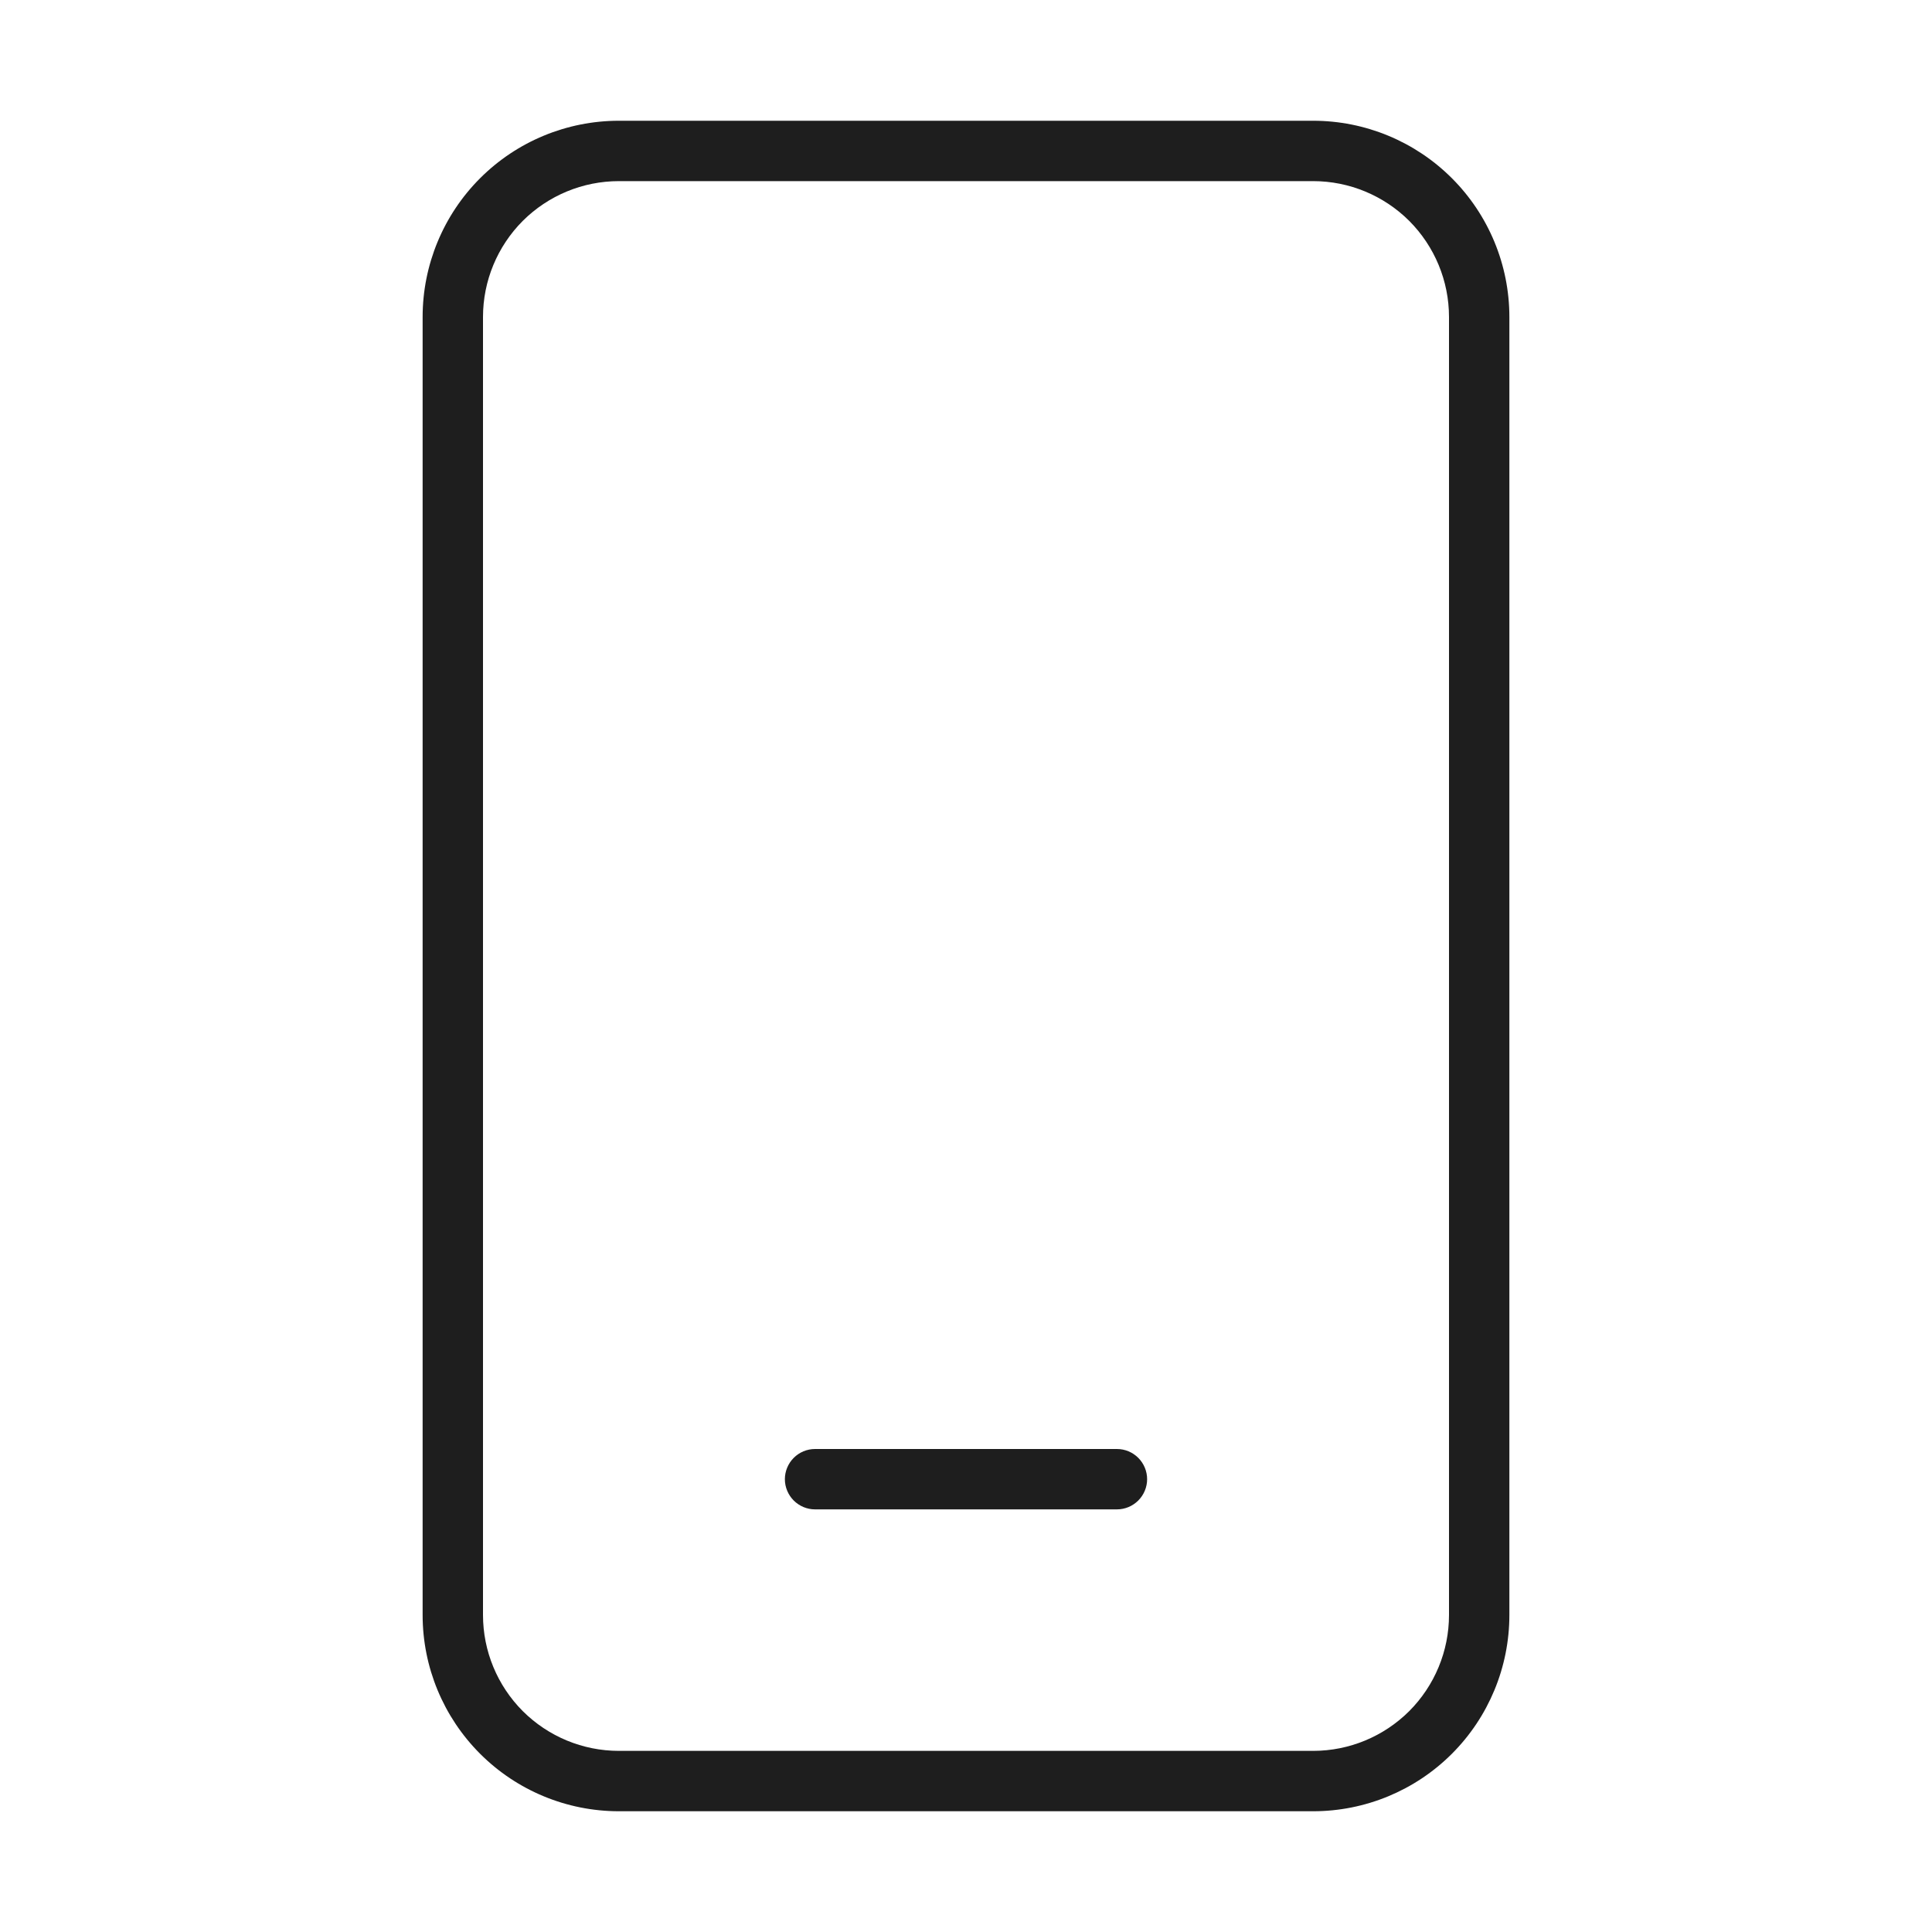
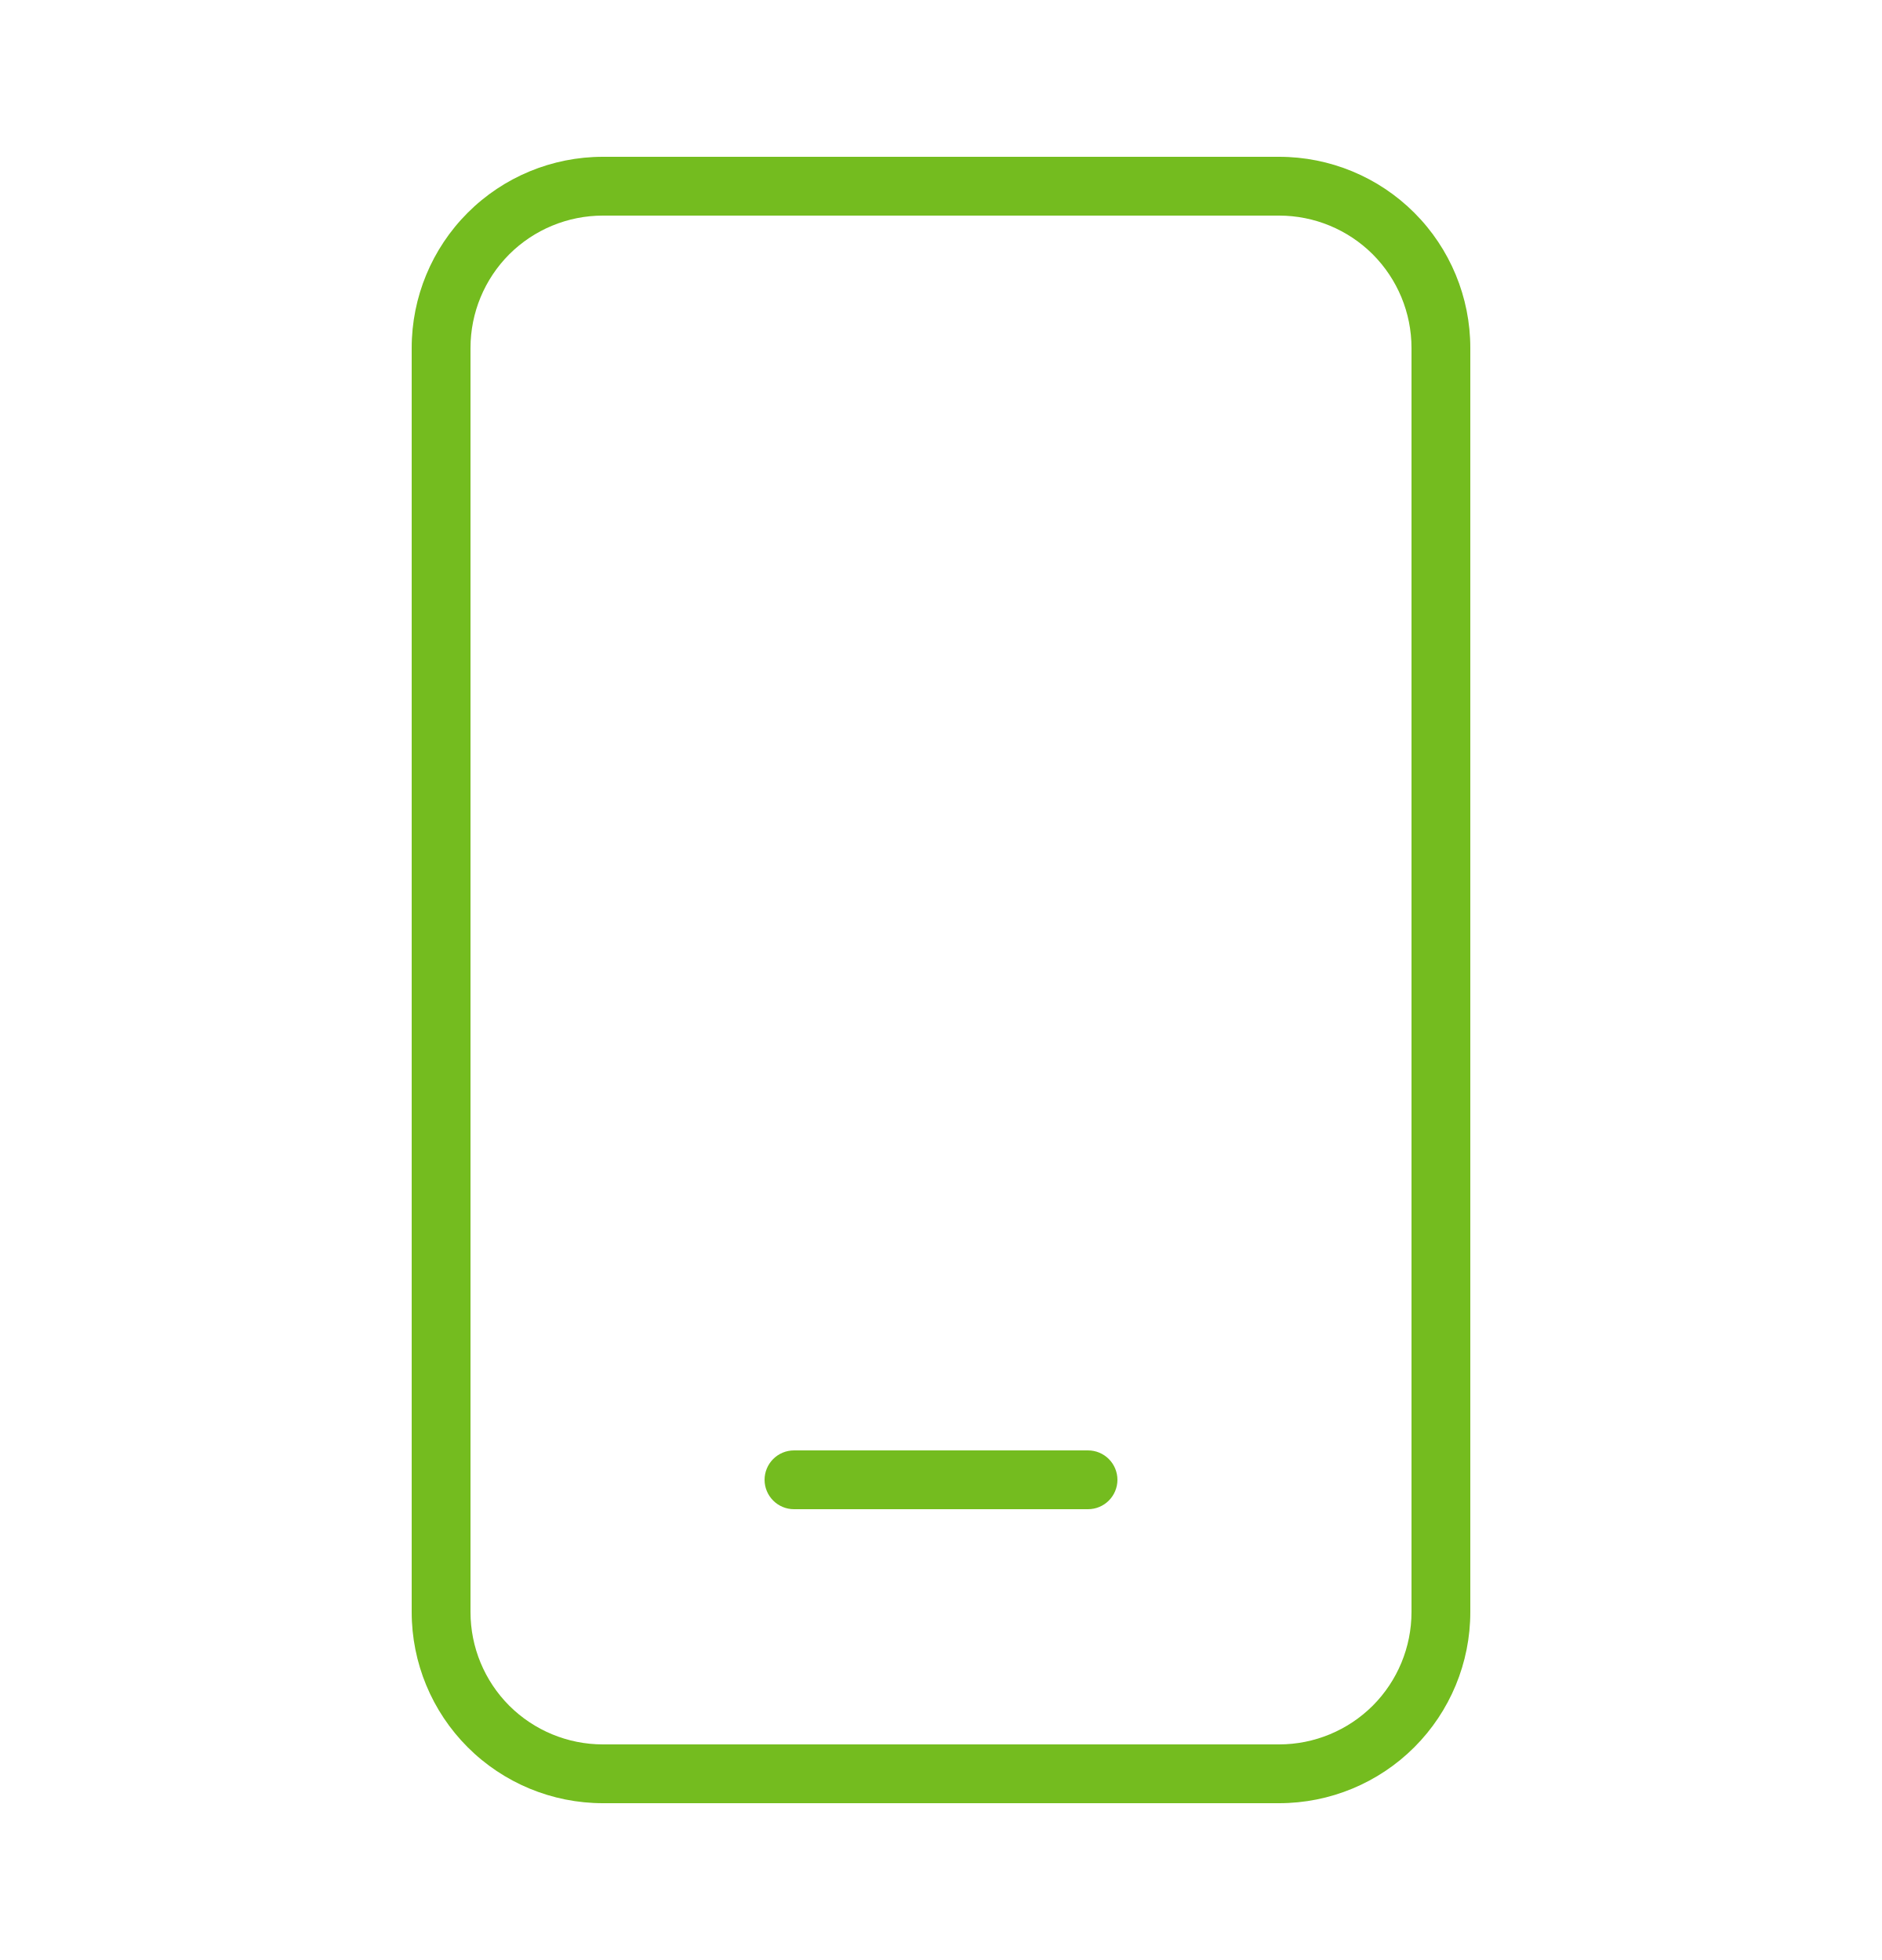
- <svg xmlns="http://www.w3.org/2000/svg" width="24" height="24" viewBox="0 0 24 24" fill="none">
+ <svg xmlns="http://www.w3.org/2000/svg" width="24" height="25" viewBox="0 0 24 25" fill="none">
  <g id="icon / phone">
-     <path id="Vector" d="M10.125 18C10.025 18 9.93 18.04 9.86 18.11C9.79 18.18 9.75 18.276 9.75 18.375C9.75 18.474 9.79 18.57 9.86 18.64C9.93 18.71 10.025 18.75 10.125 18.75H13.875C13.975 18.75 14.07 18.71 14.14 18.64C14.21 18.57 14.25 18.474 14.25 18.375C14.25 18.276 14.21 18.18 14.14 18.11C14.07 18.04 13.975 18 13.875 18H10.125ZM7.688 1.5C7.041 1.5 6.421 1.757 5.964 2.214C5.507 2.671 5.25 3.291 5.25 3.938V20.062C5.25 20.709 5.507 21.329 5.964 21.786C6.421 22.243 7.041 22.5 7.688 22.5H16.312C16.959 22.5 17.579 22.243 18.036 21.786C18.493 21.329 18.75 20.709 18.75 20.062V3.938C18.75 3.291 18.493 2.671 18.036 2.214C17.579 1.757 16.959 1.5 16.312 1.5H7.688ZM6 3.938C6 3.49 6.178 3.061 6.494 2.744C6.811 2.428 7.24 2.25 7.688 2.25H16.312C16.76 2.25 17.189 2.428 17.506 2.744C17.822 3.061 18 3.49 18 3.938V20.062C18 20.51 17.822 20.939 17.506 21.256C17.189 21.572 16.76 21.75 16.312 21.75H7.688C7.24 21.75 6.811 21.572 6.494 21.256C6.178 20.939 6 20.51 6 20.062V3.938Z" fill="#1E1E1E" />
+     <path id="Vector" d="M10.125 18.5C10.025 18.5 9.93 18.54 9.86 18.61C9.79 18.68 9.75 18.776 9.75 18.875C9.75 18.974 9.79 19.07 9.86 19.14C9.93 19.21 10.025 19.25 10.125 19.25H13.875C13.975 19.25 14.07 19.21 14.14 19.14C14.21 19.07 14.25 18.974 14.25 18.875C14.25 18.776 14.21 18.68 14.14 18.61C14.07 18.54 13.975 18.5 13.875 18.5H10.125ZM7.688 2C7.041 2 6.421 2.257 5.964 2.714C5.507 3.171 5.25 3.791 5.25 4.438V20.562C5.25 21.209 5.507 21.829 5.964 22.286C6.421 22.743 7.041 23 7.688 23H16.312C16.959 23 17.579 22.743 18.036 22.286C18.493 21.829 18.75 21.209 18.75 20.562V4.438C18.75 3.791 18.493 3.171 18.036 2.714C17.579 2.257 16.959 2 16.312 2H7.688ZM6 4.438C6 3.99 6.178 3.561 6.494 3.244C6.811 2.928 7.24 2.75 7.688 2.75H16.312C16.76 2.75 17.189 2.928 17.506 3.244C17.822 3.561 18 3.99 18 4.438V20.562C18 21.01 17.822 21.439 17.506 21.756C17.189 22.072 16.76 22.25 16.312 22.25H7.688C7.24 22.25 6.811 22.072 6.494 21.756C6.178 21.439 6 21.01 6 20.562V4.438Z" fill="#74BC1F" />
  </g>
</svg>
